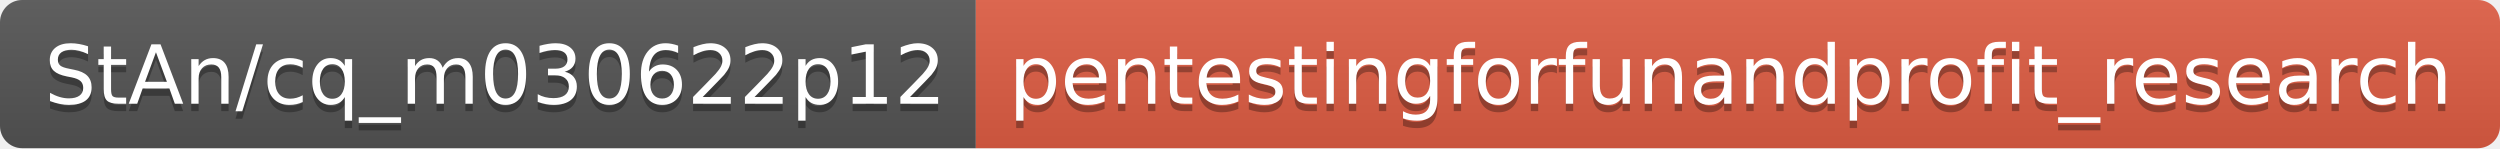
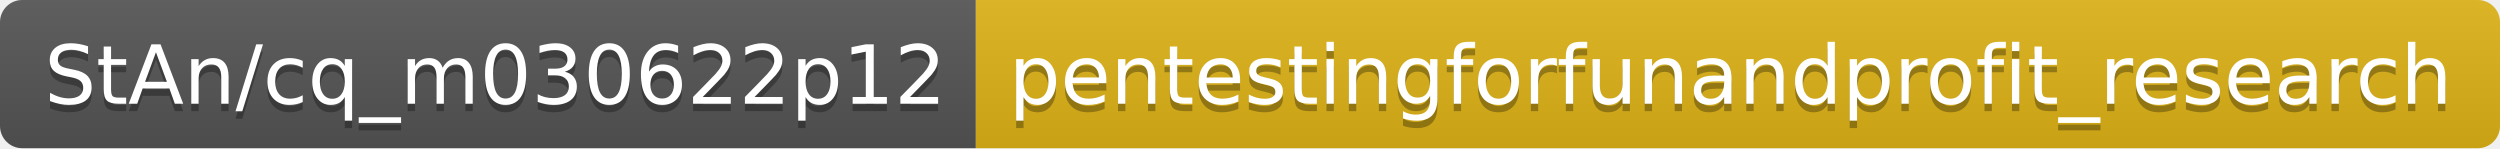
<svg xmlns="http://www.w3.org/2000/svg" width="337.4" height="20">
  <linearGradient id="smooth" x2="0" y2="100%">
    <stop offset="0" stop-color="#bbb" stop-opacity=".1" />
    <stop offset="1" stop-opacity=".1" />
  </linearGradient>
  <clipPath id="round">
    <rect width="337.4" height="20" rx="3" fill="#fff" />
  </clipPath>
  <g clip-path="url(#round)">
    <rect width="131.7" height="20" fill="#555" />
-     <rect x="131.7" width="205.7" height="20" fill="#e05d44" />
+     <rect x="131.7" width="205.7" height="20" fill="#dfb317" />
    <rect width="337.4" height="20" fill="url(#smooth)" />
  </g>
  <g fill="#fff" text-anchor="middle" font-family="DejaVu Sans,Verdana,Geneva,sans-serif" font-size="110">
    <text x="668.5" y="150" fill="#010101" fill-opacity=".3" transform="scale(0.1)" textLength="1217.0" lengthAdjust="spacing">StAn/cq_m030622p12</text>
    <text x="668.5" y="140" transform="scale(0.1)" textLength="1217.0" lengthAdjust="spacing">StAn/cq_m030622p12</text>
    <text x="2335.5" y="150" fill="#010101" fill-opacity=".3" transform="scale(0.1)" textLength="1957.0" lengthAdjust="spacing">pentestingforfunandprofit_research</text>
    <text x="2335.5" y="140" transform="scale(0.1)" textLength="1957.0" lengthAdjust="spacing">pentestingforfunandprofit_research</text>
  </g>
</svg>
